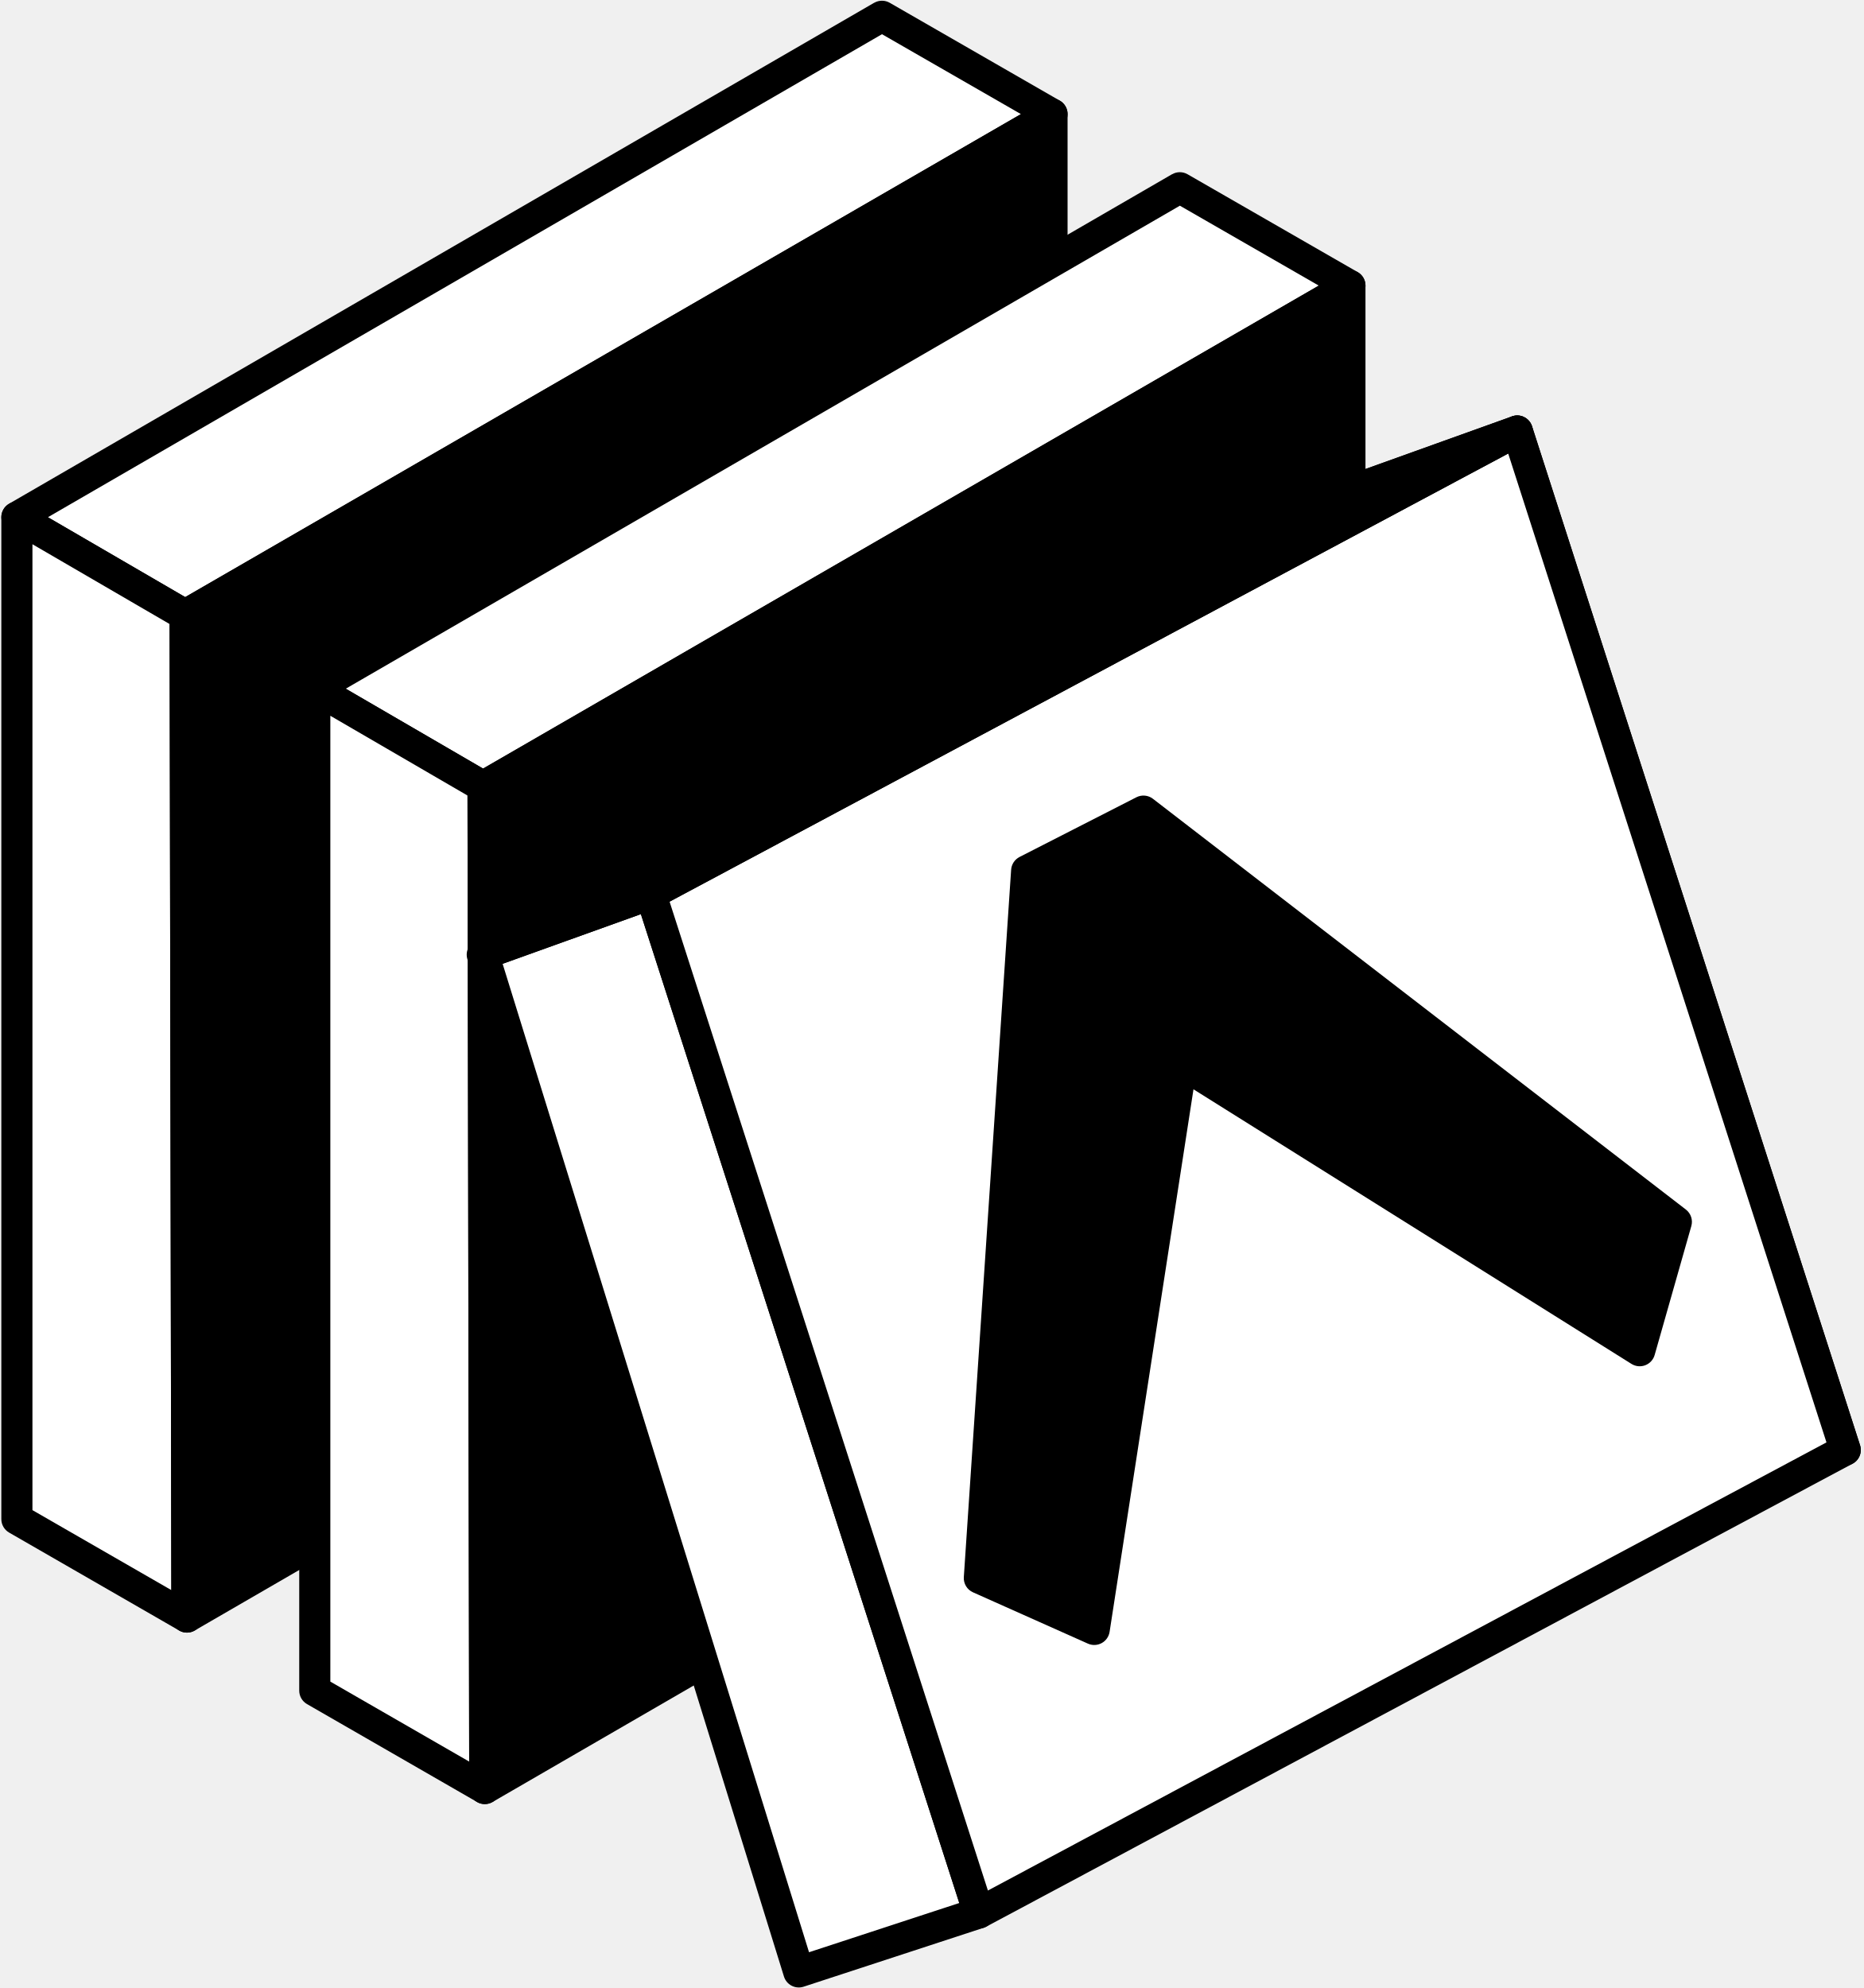
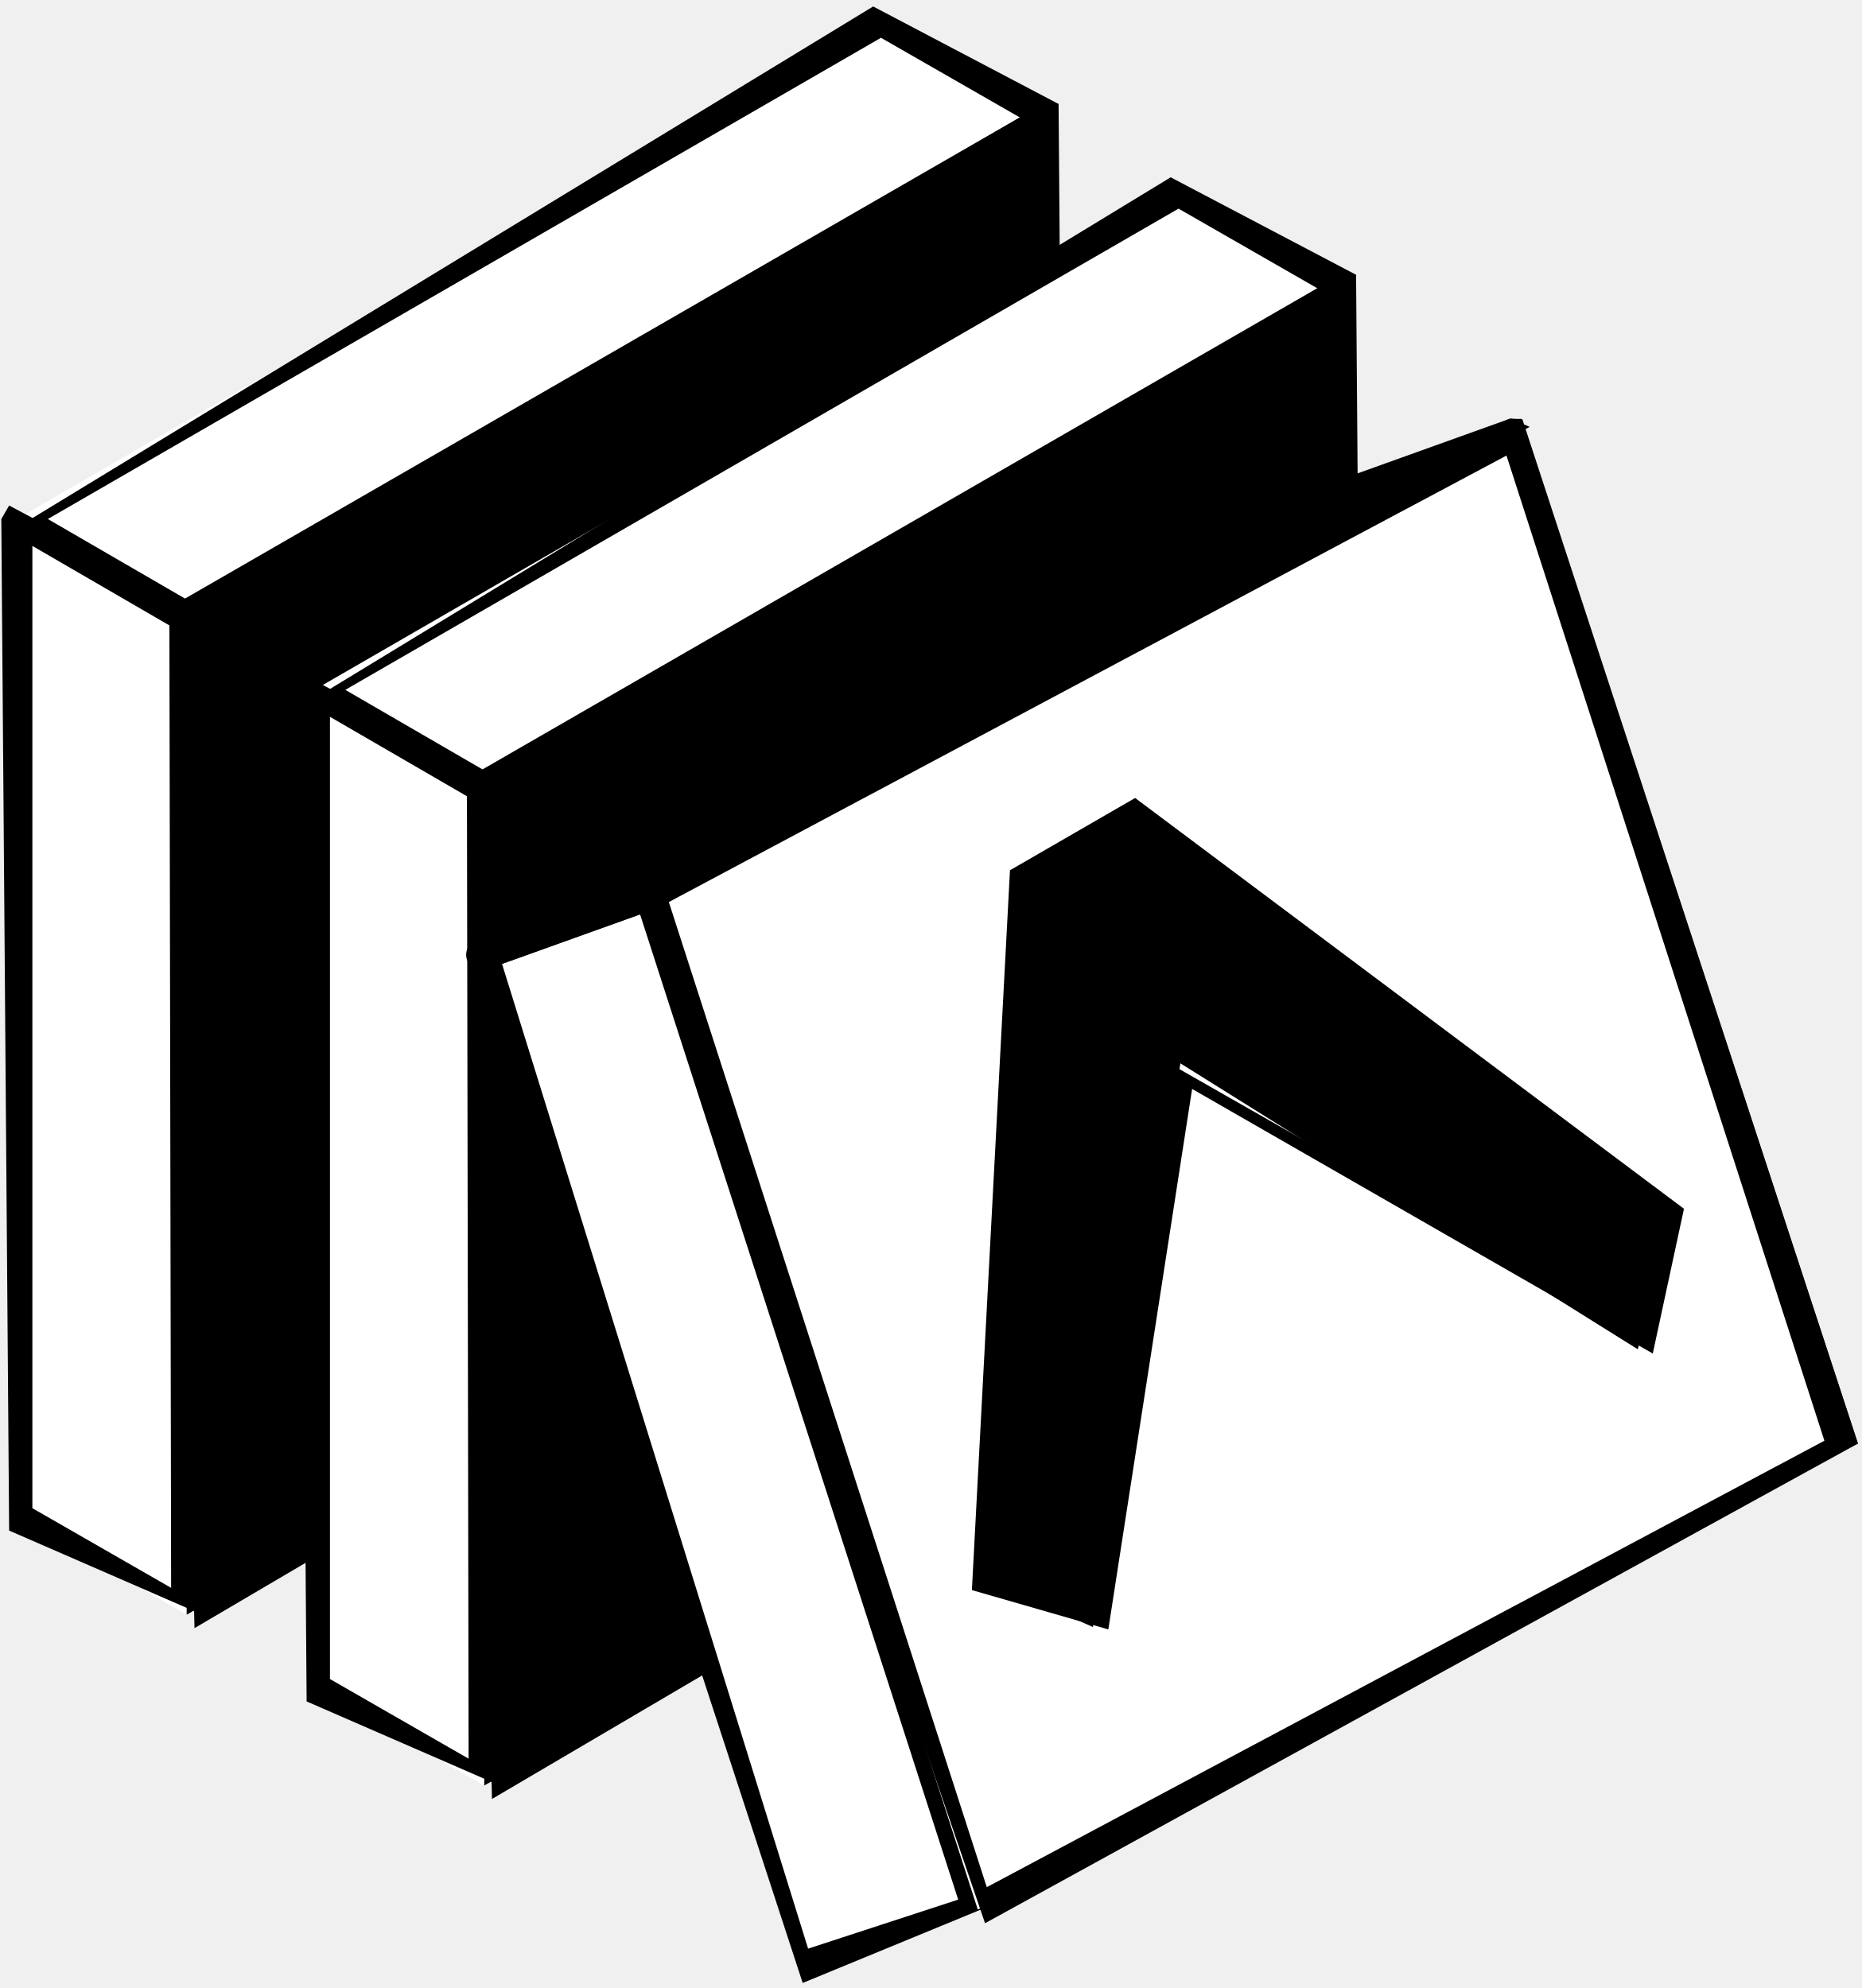
- <svg xmlns="http://www.w3.org/2000/svg" fill="none" height="2500" width="2344" viewBox="0 -0.011 29.979 32.02">
-   <path d="M.25 8.32l2.71 1.576 13.963-8.07L14.184.25z" fill="#fff" />
-   <path clip-rule="evenodd" d="M14.059.034a.25.25 0 0 1 .25 0l2.739 1.576a.25.25 0 0 1 0 .434L3.086 10.113a.25.25 0 0 1-.251 0L.125 8.535a.25.25 0 0 1 0-.433L14.059.033zm.125.506L.75 8.32l2.212 1.286 13.46-7.779z" fill="#000" fill-rule="evenodd" />
-   <path d="M.25 8.32v16.137l2.74 1.576-.03-16.137L.25 8.319z" fill="#fff" />
-   <g fill="#000">
-     <path clip-rule="evenodd" d="M.126 8.102a.25.25 0 0 1 .25 0l2.71 1.577a.25.25 0 0 1 .125.216l.029 16.138a.25.25 0 0 1-.376.218L.126 24.674A.25.25 0 0 1 0 24.457V8.32a.25.25 0 0 1 .126-.217zm.375.653v15.557L2.738 25.6 2.71 10.04z" fill-rule="evenodd" />
-     <path d="M2.96 9.896l13.963-8.07v16.139L2.989 26.034 2.961 9.895z" />
-     <path clip-rule="evenodd" d="M17.048 1.61a.25.25 0 0 1 .125.217v16.138a.25.25 0 0 1-.125.216l-13.933 8.07a.25.25 0 0 1-.376-.217L2.71 9.896a.25.25 0 0 1 .125-.217L16.797 1.61a.25.25 0 0 1 .25 0zM3.21 10.04l.03 15.56 13.433-7.78V2.26l-13.46 7.78z" fill-rule="evenodd" />
+ <svg xmlns="http://www.w3.org/2000/svg" width="250px" height="267px" viewBox="0 0 250 266" version="1.1">
+   <g id="surface1">
+     <path style=" stroke:none;fill-rule:nonzero;fill:rgb(100%,100%,100%);fill-opacity:1;" d="M 2.258 69.207 L 24.824 82.297 L 141.102 15.258 L 118.293 2.164 Z M 2.258 69.207 " />
+     <path style=" stroke:none;fill-rule:evenodd;fill:rgb(0%,0%,0%);fill-opacity:1;" d="M 117.25 0.371 L 142.141 13.465 L 25.875 84.102 L 1.219 70.992 L 117.25 0.363 Z M 118.293 4.574 L 6.422 69.207 L 24.844 79.891 L 136.93 15.266 Z M 118.293 4.574 " />
+     <path style=" stroke:none;fill-rule:nonzero;fill:rgb(100%,100%,100%);fill-opacity:1;" d="M 2.258 69.207 L 2.258 203.262 L 25.074 216.355 L 24.824 82.297 L 2.258 69.199 Z M 2.258 69.207 " />
+     <path style=" stroke:none;fill-rule:evenodd;fill:rgb(0%,0%,0%);fill-opacity:1;" d="M 1.227 67.395 L 25.875 80.496 L 27.156 216.355 L 1.227 205.066 L 0.176 69.207 Z M 4.348 72.82 L 4.348 202.059 L 22.977 212.758 L 22.746 83.496 Z M 4.348 72.82 " />
+     <path style=" stroke:none;fill-rule:nonzero;fill:rgb(0%,0%,0%);fill-opacity:1;" d="M 24.824 82.297 L 141.102 15.258 L 141.102 149.332 L 25.066 216.363 L 24.836 82.289 Z M 24.824 82.297 " />
+     <path style=" stroke:none;fill-rule:evenodd;fill:rgb(0%,0%,0%);fill-opacity:1;" d="M 142.141 13.465 L 143.184 149.332 L 26.117 218.168 L 22.746 82.297 L 140.051 13.465 Z M 26.906 83.496 L 27.156 212.758 L 139.02 148.125 L 139.02 18.863 L 26.934 83.496 Z M 26.906 83.496 " />
+     <path style=" stroke:none;fill-rule:nonzero;fill:rgb(100%,100%,100%);fill-opacity:1;" d="M 42.215 92.145 L 64.781 105.242 L 181.047 38.203 L 158.246 25.109 L 42.215 92.152 Z M 42.215 92.145 " />
+     <path style=" stroke:none;fill-rule:evenodd;fill:rgb(0%,0%,0%);fill-opacity:1;" d="M 157.199 23.316 L 182.098 36.41 L 65.828 107.047 L 41.164 93.945 L 157.199 23.309 Z M 158.246 27.52 L 46.367 92.152 L 64.789 102.836 L 176.875 38.211 Z M 158.246 27.52 " />
+     <path style=" stroke:none;fill-rule:nonzero;fill:rgb(100%,100%,100%);fill-opacity:1;" d="M 42.215 92.145 L 42.215 226.215 L 65.023 239.309 L 64.781 105.254 L 42.215 92.152 Z M 42.215 92.145 " />
+     <path style=" stroke:none;fill-rule:evenodd;fill:rgb(0%,0%,0%);fill-opacity:1;" d="M 41.172 90.34 L 65.828 103.441 L 67.105 239.301 L 41.172 228.012 L 40.133 92.145 Z M 44.305 95.766 L 44.305 225.004 L 62.922 235.703 L 62.699 106.441 L 44.297 95.766 Z M 44.305 95.766 " />
+     <path style=" stroke:none;fill-rule:nonzero;fill:rgb(0%,0%,0%);fill-opacity:1;" d="M 64.781 105.242 L 181.047 38.203 L 181.047 172.277 L 65.023 239.309 Z M 64.781 105.242 " />
+     <path style=" stroke:none;fill-rule:evenodd;fill:rgb(0%,0%,0%);fill-opacity:1;" d="M 182.086 36.41 L 183.137 172.277 L 66.062 241.113 L 62.699 105.242 L 180.008 36.41 Z M 66.879 106.441 L 67.105 235.703 L 178.973 171.07 L 178.973 41.809 Z M 66.879 106.441 " />
+     <path style=" stroke:none;fill-rule:nonzero;fill:rgb(100%,100%,100%);fill-opacity:1;" d="M 64.824 127.672 L 107.141 263.848 L 131.281 255.965 L 87.281 119.625 Z M 64.824 127.672 " />
+     <path style=" stroke:none;fill-rule:evenodd;fill:rgb(0%,0%,0%);fill-opacity:1;" d="M 88.195 117.762 L 133.266 255.324 L 107.781 265.824 L 62.832 128.289 L 86.582 117.672 Z M 67.41 128.961 L 108.508 261.215 L 128.66 254.629 L 85.949 122.316 L 67.402 128.961 Z M 67.41 128.961 " />
+     <path style=" stroke:none;fill-rule:nonzero;fill:rgb(100%,100%,100%);fill-opacity:1;" d="M 181.031 65.719 L 223.352 201.891 L 247.492 194.008 L 203.488 57.676 Z M 181.031 65.719 " />
+     <path style=" stroke:none;fill-rule:evenodd;fill:rgb(0%,0%,0%);fill-opacity:1;" d="M 204.414 55.805 L 249.473 193.379 L 223.992 203.871 L 179.039 66.332 L 202.789 55.715 Z M 183.621 67.004 L 224.715 199.258 L 244.867 192.68 L 202.164 60.359 Z M 183.621 67.004 " />
+     <path style=" stroke:none;fill-rule:nonzero;fill:rgb(100%,100%,100%);fill-opacity:1;" d="M 87.281 119.633 L 203.488 57.676 L 247.5 194.008 L 131.293 255.965 L 87.289 119.625 Z M 87.281 119.633 " />
+     <path style=" stroke:none;fill-rule:evenodd;fill:rgb(0%,0%,0%);fill-opacity:1;" d="M 204.281 55.75 L 249.473 193.379 L 132.266 257.801 L 85.301 120.262 L 202.508 55.832 Z M 89.805 120.645 L 132.5 252.957 L 244.969 192.996 L 202.281 60.684 L 89.812 120.645 Z M 89.805 120.645 " />
+     <path style=" stroke:none;fill-rule:nonzero;fill:rgb(100%,100%,100%);fill-opacity:1;" d="M 87.281 119.633 L 64.824 127.672 L 181.031 65.719 L 203.488 57.676 L 87.281 119.625 Z M 87.281 119.633 " />
+     <path style=" stroke:none;fill-rule:evenodd;fill:rgb(0%,0%,0%);fill-opacity:1;" d="M 205.395 56.828 L 88.254 121.461 L 65.523 129.633 C 64.473 130.102 63.242 129.629 62.773 128.578 C 62.309 127.531 62.781 126.305 63.832 125.836 L 180.047 63.883 L 202.789 55.715 Z M 205.395 56.828 " />
+     <path style=" stroke:none;fill-rule:nonzero;fill:rgb(0%,0%,0%);fill-opacity:1;" d="M 153.359 108.523 L 145.523 112.52 L 137.695 116.516 L 131.348 211.156 L 146.754 218.023 L 158.496 142.312 L 219.91 180.715 L 224.84 163.496 Z M 153.359 108.523 " />
+     <path style=" stroke:none;fill-rule:evenodd;fill:rgb(0%,0%,0%);fill-opacity:1;" d="M 152.418 106.672 L 226.113 161.844 L 221.926 181.289 L 160.07 145.75 L 148.82 218.34 L 130.5 213.059 L 135.613 116.383 Z M 139.695 117.836 L 133.531 209.852 L 145.105 215.008 L 156.43 141.988 L 218.668 177.484 L 222.441 164.277 L 153.133 110.984 Z M 139.695 117.836 " />
  </g>
-   <path d="M5.048 11.081l2.71 1.577 13.962-8.07-2.738-1.576-13.934 8.07z" fill="#fff" />
-   <path clip-rule="evenodd" d="M18.856 2.796a.25.25 0 0 1 .25 0l2.74 1.576a.25.25 0 0 1 0 .434L7.884 12.875a.25.25 0 0 1-.252 0l-2.71-1.577a.25.25 0 0 1 0-.433l13.934-8.07zm.126.506l-13.435 7.78 2.212 1.286 13.46-7.779z" fill="#000" fill-rule="evenodd" />
-   <path d="M5.048 11.081V27.22l2.739 1.576-.029-16.137-2.71-1.577z" fill="#fff" />
-   <path clip-rule="evenodd" d="M4.923 10.864a.25.25 0 0 1 .251 0l2.71 1.577a.25.25 0 0 1 .125.216l.028 16.138a.25.25 0 0 1-.375.218l-2.739-1.577a.25.25 0 0 1-.125-.217V11.081a.25.25 0 0 1 .125-.217zm.376.653v15.557l2.236 1.288-.027-15.56-2.21-1.285z" fill="#000" fill-rule="evenodd" />
-   <path d="M7.758 12.658l13.962-8.07v16.139L7.787 28.796z" fill="#000" />
-   <path clip-rule="evenodd" d="M21.845 4.372a.25.25 0 0 1 .126.217v16.138a.25.25 0 0 1-.125.216l-13.934 8.07a.25.25 0 0 1-.376-.217l-.028-16.138a.25.25 0 0 1 .125-.217l13.962-8.069a.25.25 0 0 1 .25 0zM8.01 12.802l.027 15.56 13.434-7.78V5.022z" fill="#000" fill-rule="evenodd" />
-   <path d="M7.763 15.358l5.082 16.392 2.899-.949-5.284-16.412z" fill="#fff" />
-   <path clip-rule="evenodd" d="M10.57 14.165a.25.25 0 0 1 .129.148l5.283 16.411a.25.25 0 0 1-.16.315l-2.9.949a.25.25 0 0 1-.317-.164L7.524 15.432a.25.25 0 0 1 .155-.31l2.697-.968a.25.25 0 0 1 .195.01zm-2.496 1.348l4.935 15.92 2.42-.793L10.3 14.713l-2.227.8z" fill="#000" fill-rule="evenodd" />
-   <path d="M21.718 7.9L26.8 24.292l2.899-.949-5.284-16.411z" fill="#fff" />
-   <path clip-rule="evenodd" d="M24.526 6.707a.25.25 0 0 1 .128.148l5.283 16.412a.25.25 0 0 1-.16.314l-2.9.949a.25.25 0 0 1-.316-.164L21.479 7.974a.25.25 0 0 1 .155-.31l2.697-.968a.25.25 0 0 1 .195.011zm-2.497 1.348l4.935 15.92 2.42-.792-5.128-15.928z" fill="#000" fill-rule="evenodd" />
-   <path d="M10.46 14.39l13.955-7.458L29.7 23.343l-13.955 7.458-5.284-16.412z" fill="#fff" />
-   <path clip-rule="evenodd" d="M24.51 6.7a.25.25 0 0 1 .144.155l5.283 16.412a.25.25 0 0 1-.12.297l-13.955 7.458a.25.25 0 0 1-.357-.144l-5.283-16.412a.25.25 0 0 1 .12-.297L24.297 6.71a.25.25 0 0 1 .212-.012zm-13.747 7.812l5.127 15.927 13.506-7.218L24.27 7.294l-13.506 7.218z" fill="#000" fill-rule="evenodd" />
-   <path d="M10.46 14.39l-2.697.968L21.718 7.9l2.697-.968-13.955 7.457z" fill="#fff" />
-   <path clip-rule="evenodd" d="M24.644 6.83a.25.25 0 0 1-.11.323L10.577 14.61a.242.242 0 0 1-.033.015l-2.697.969a.25.25 0 0 1-.203-.457L21.6 7.679a.258.258 0 0 1 .034-.015l2.697-.968a.25.25 0 0 1 .313.134z" fill="#000" fill-rule="evenodd" />
-   <path d="M18.395 13.053l-.941.481-.94.481-.762 11.392 1.85.827 1.41-9.114 7.375 4.623.592-2.073z" fill="#000" />
-   <path clip-rule="evenodd" d="M18.282 12.83a.25.25 0 0 1 .266.025l8.584 6.616a.25.25 0 0 1 .087.267l-.59 2.074a.25.25 0 0 1-.375.144l-7.053-4.422-1.351 8.738a.25.25 0 0 1-.35.19l-1.85-.826a.25.25 0 0 1-.148-.245l.762-11.392a.25.25 0 0 1 .135-.207zm-1.528 1.344l-.74 11.076 1.39.621 1.36-8.79a.25.25 0 0 1 .38-.174l7.094 4.447.453-1.59-8.323-6.415z" fill="#000" fill-rule="evenodd" />
</svg>
